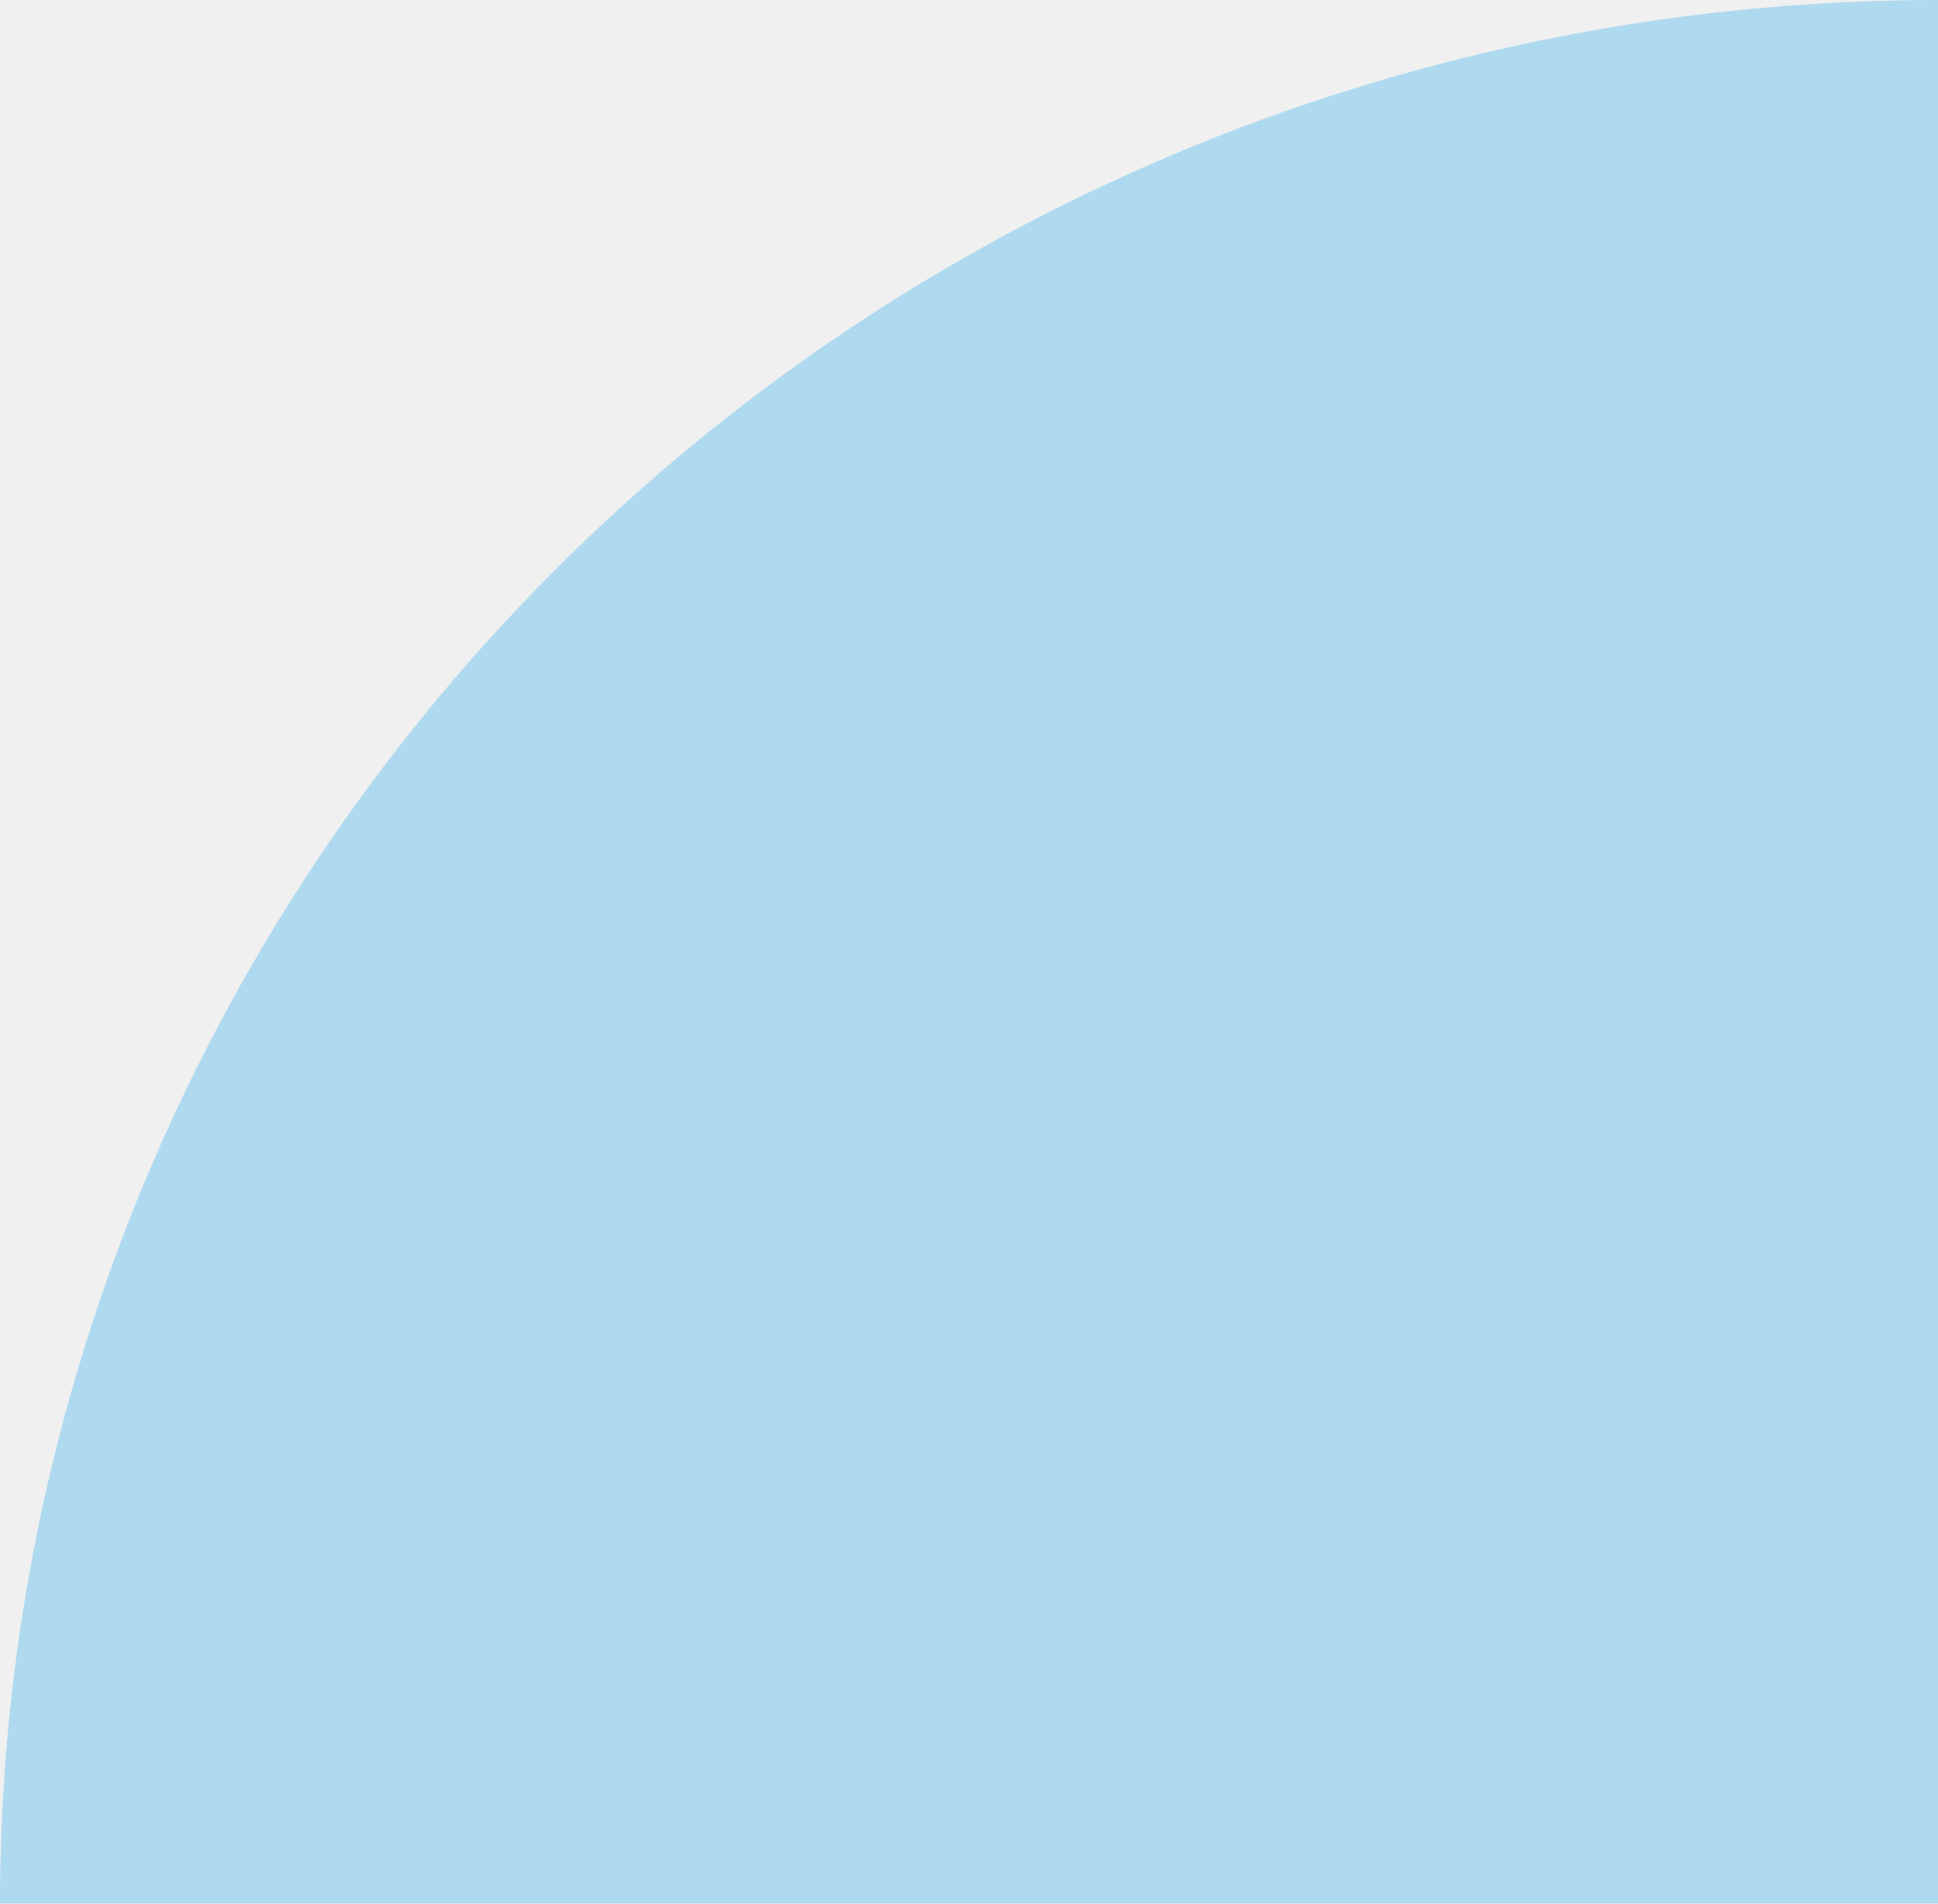
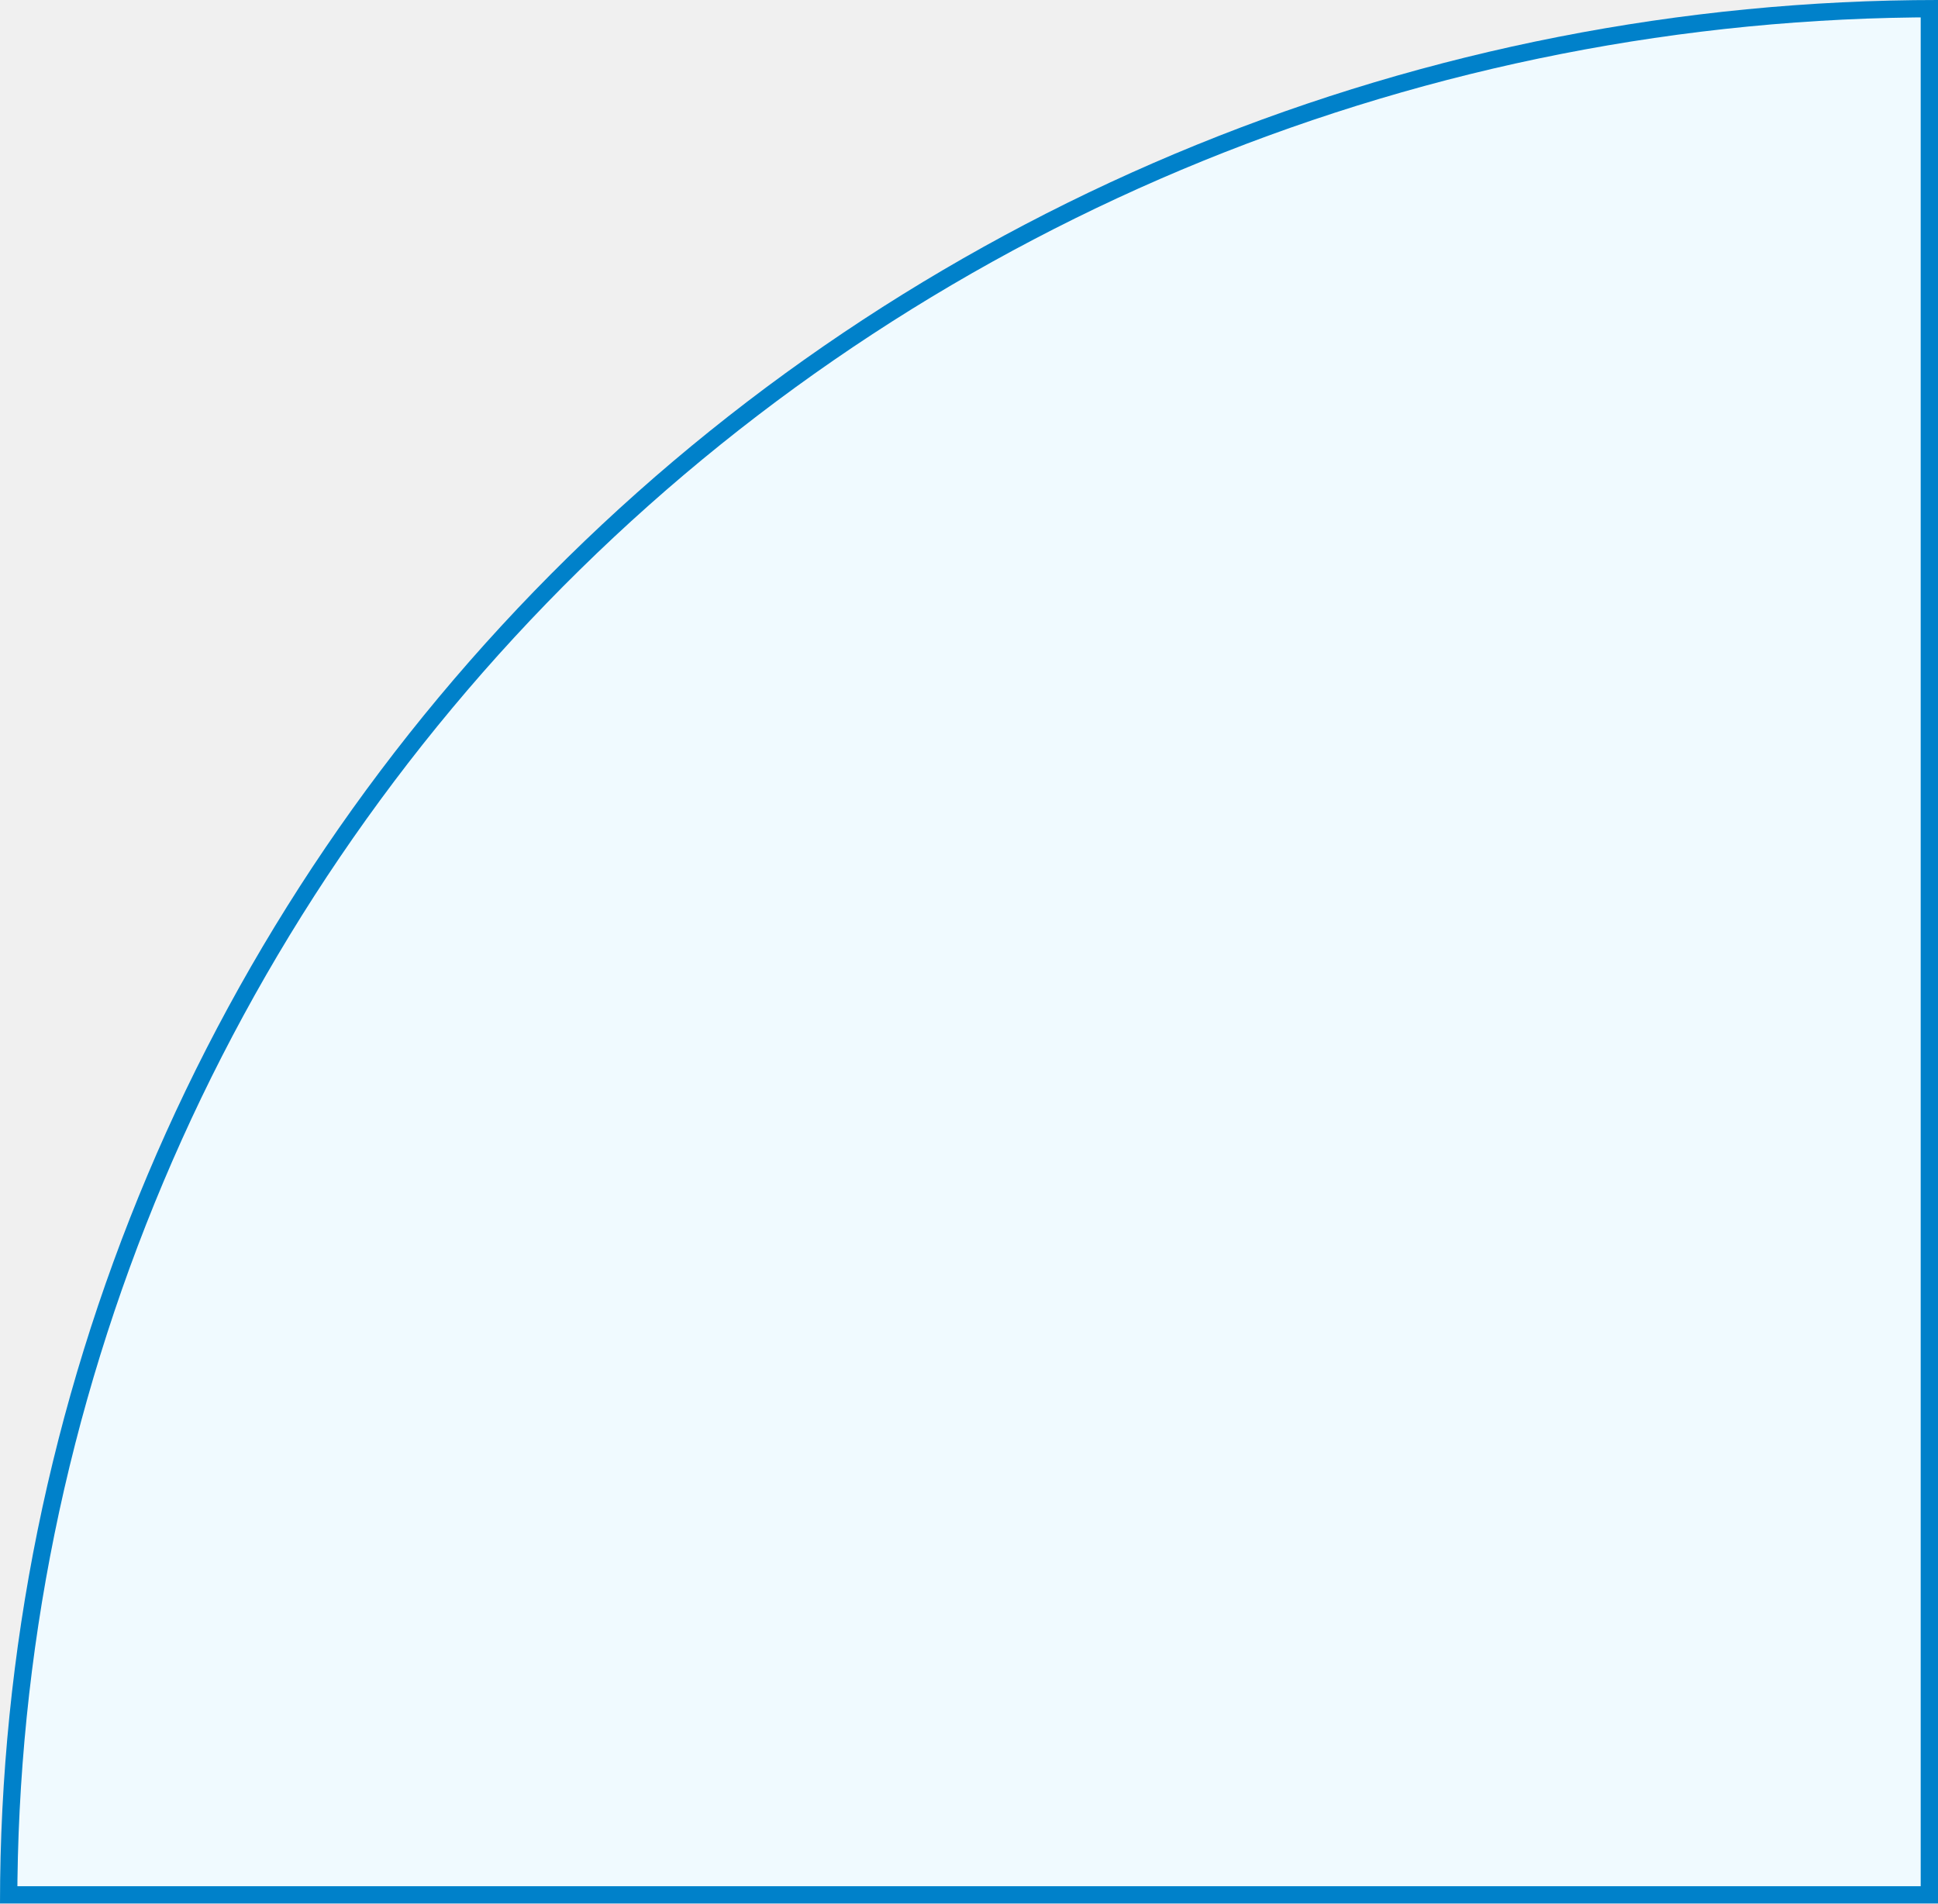
<svg xmlns="http://www.w3.org/2000/svg" width="56" height="55" viewBox="0 0 56 55" fill="none">
-   <path d="M56 0C48.646 -8.61299e-08 41.364 1.423 34.57 4.187C27.776 6.951 21.602 11.002 16.402 16.109C11.202 21.216 7.077 27.279 4.263 33.952C1.448 40.625 -1.11043e-06 47.777 0 55L56 55L56 0Z" fill="#AED9EF" />
+   <mask id="path-1-inside-1_13_9" fill="white">
+     <path d="M56 0C41.148 -1.73947e-07 26.904 5.795 16.402 16.109C5.9 26.424 1.29841e-06 40.413 0 55L56 55L56 0Z" />
+   </mask>
+   <path d="M56 0C41.148 -1.73947e-07 26.904 5.795 16.402 16.109C5.9 26.424 1.29841e-06 40.413 0 55L56 55L56 0Z" fill="#F0FAFF" stroke="#0081CA" mask="url(#path-1-inside-1_13_9)" />
</svg>
